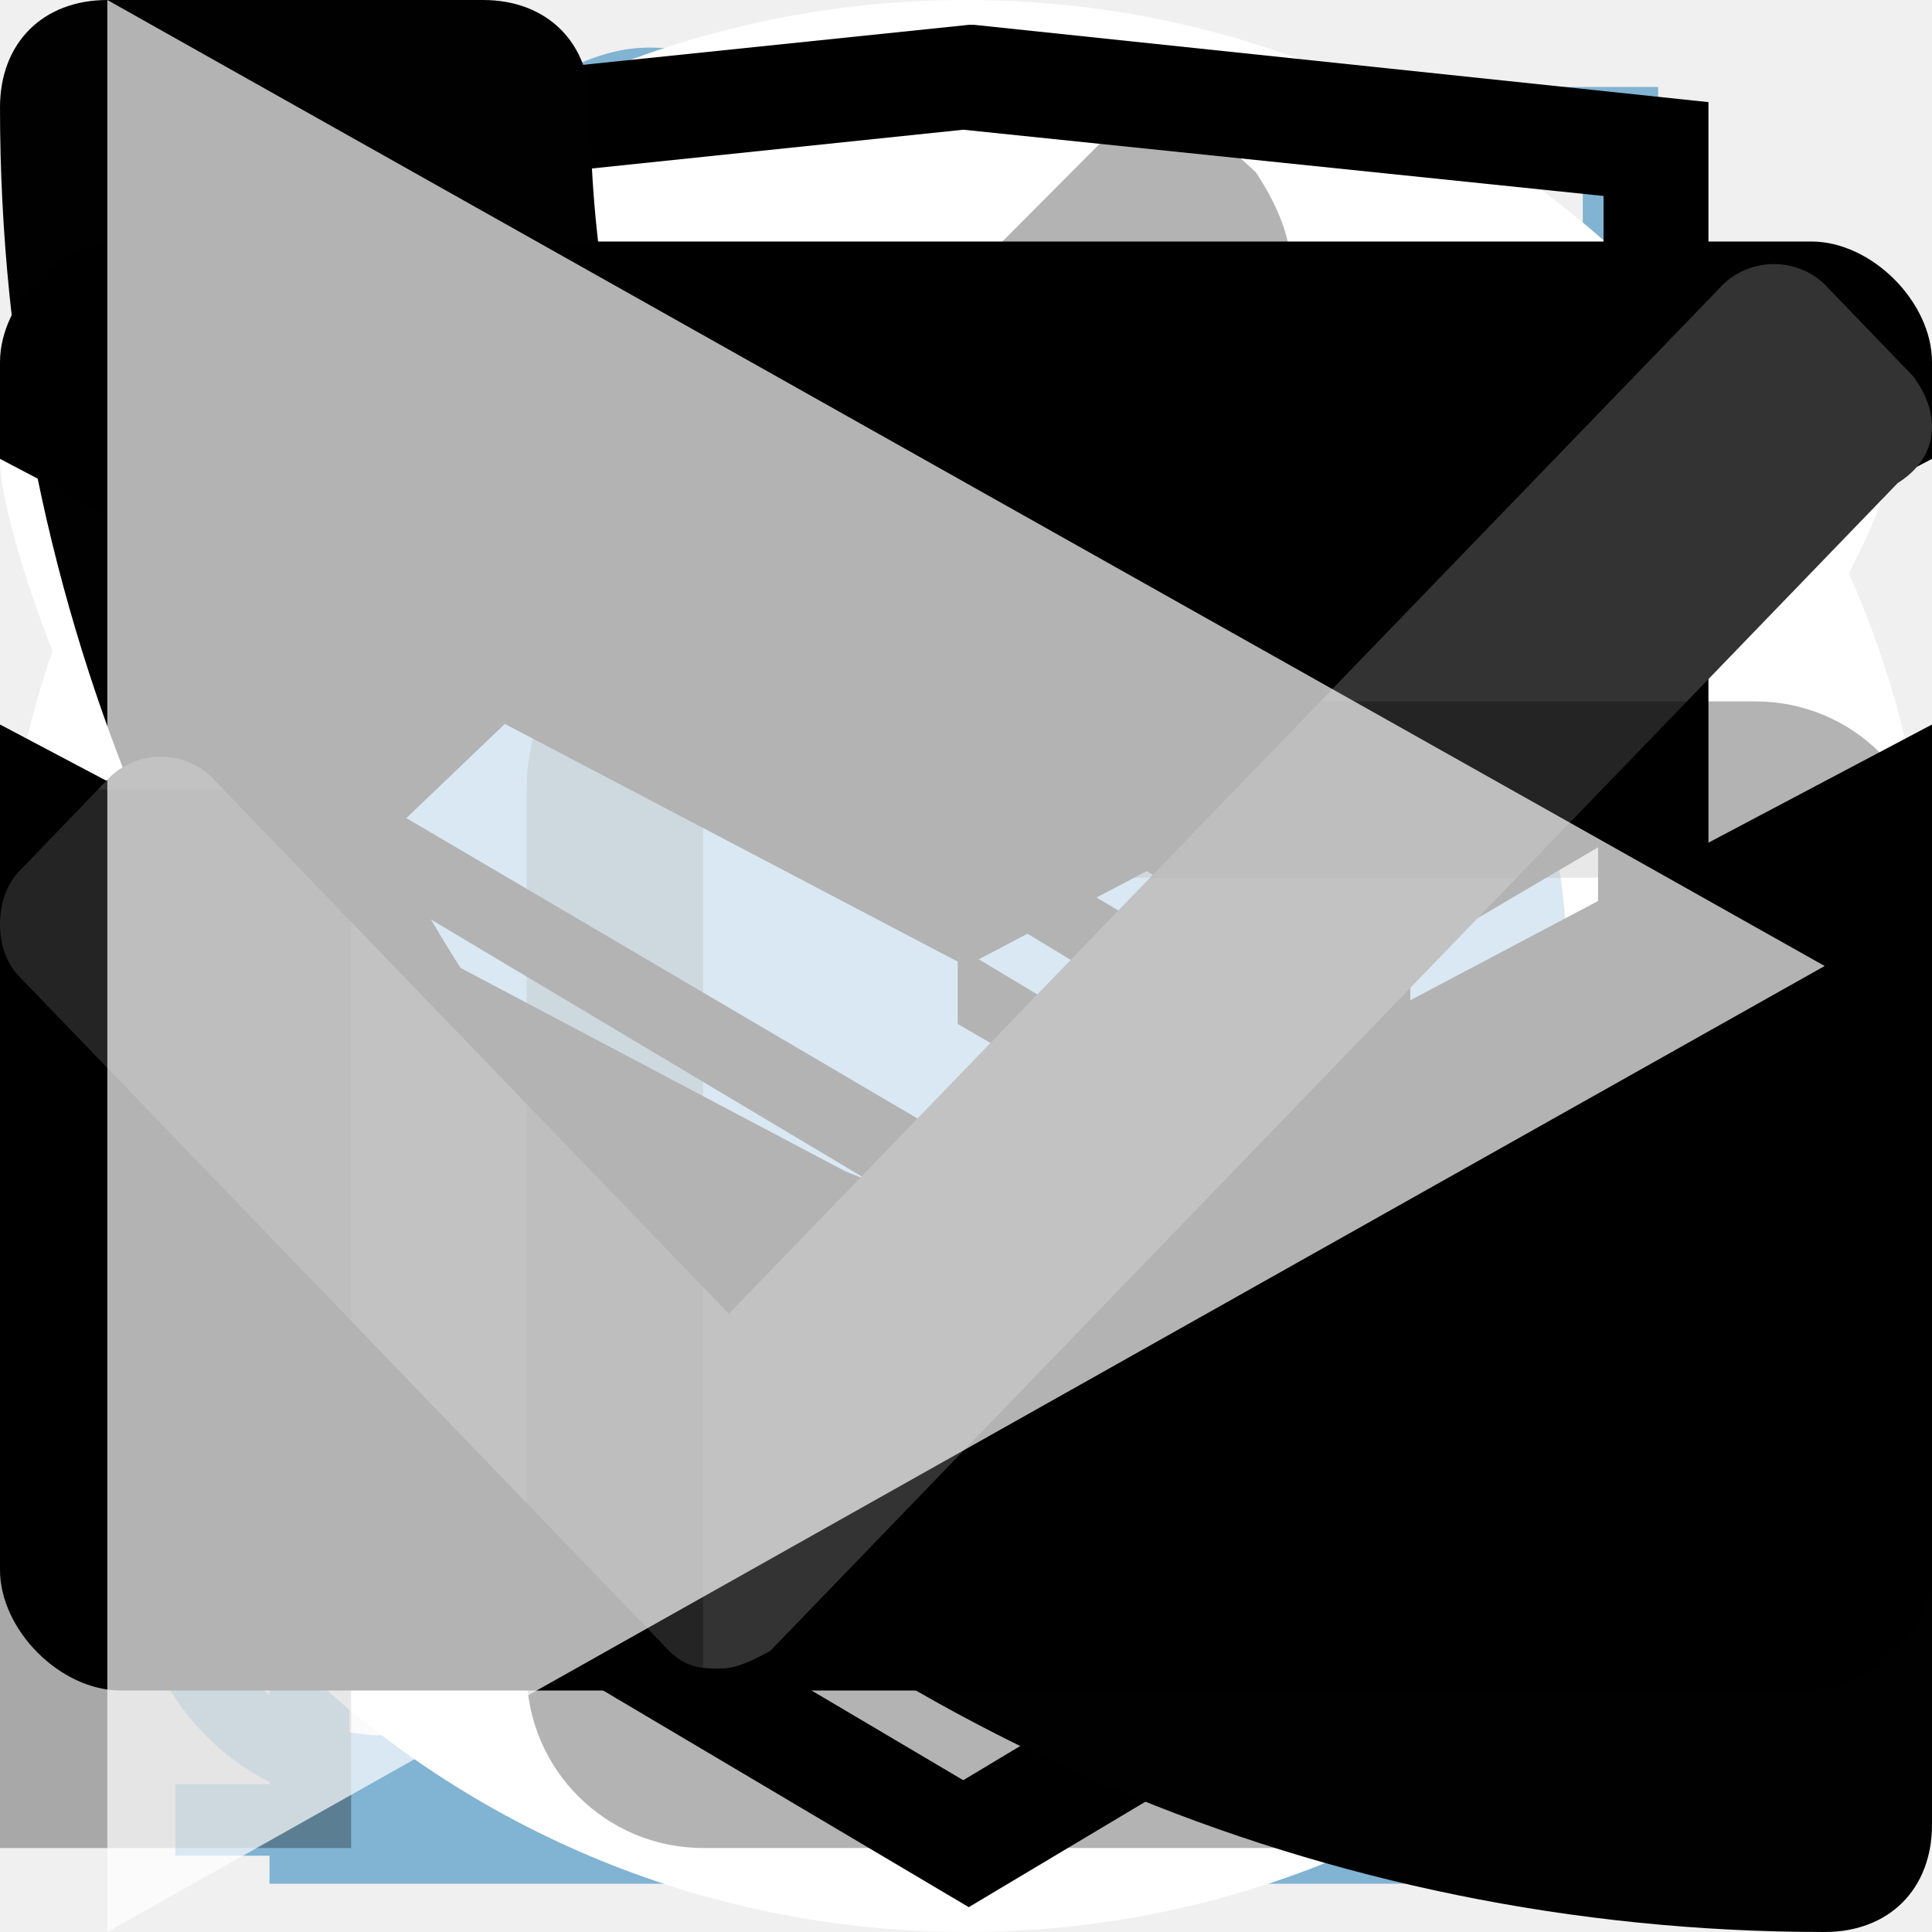
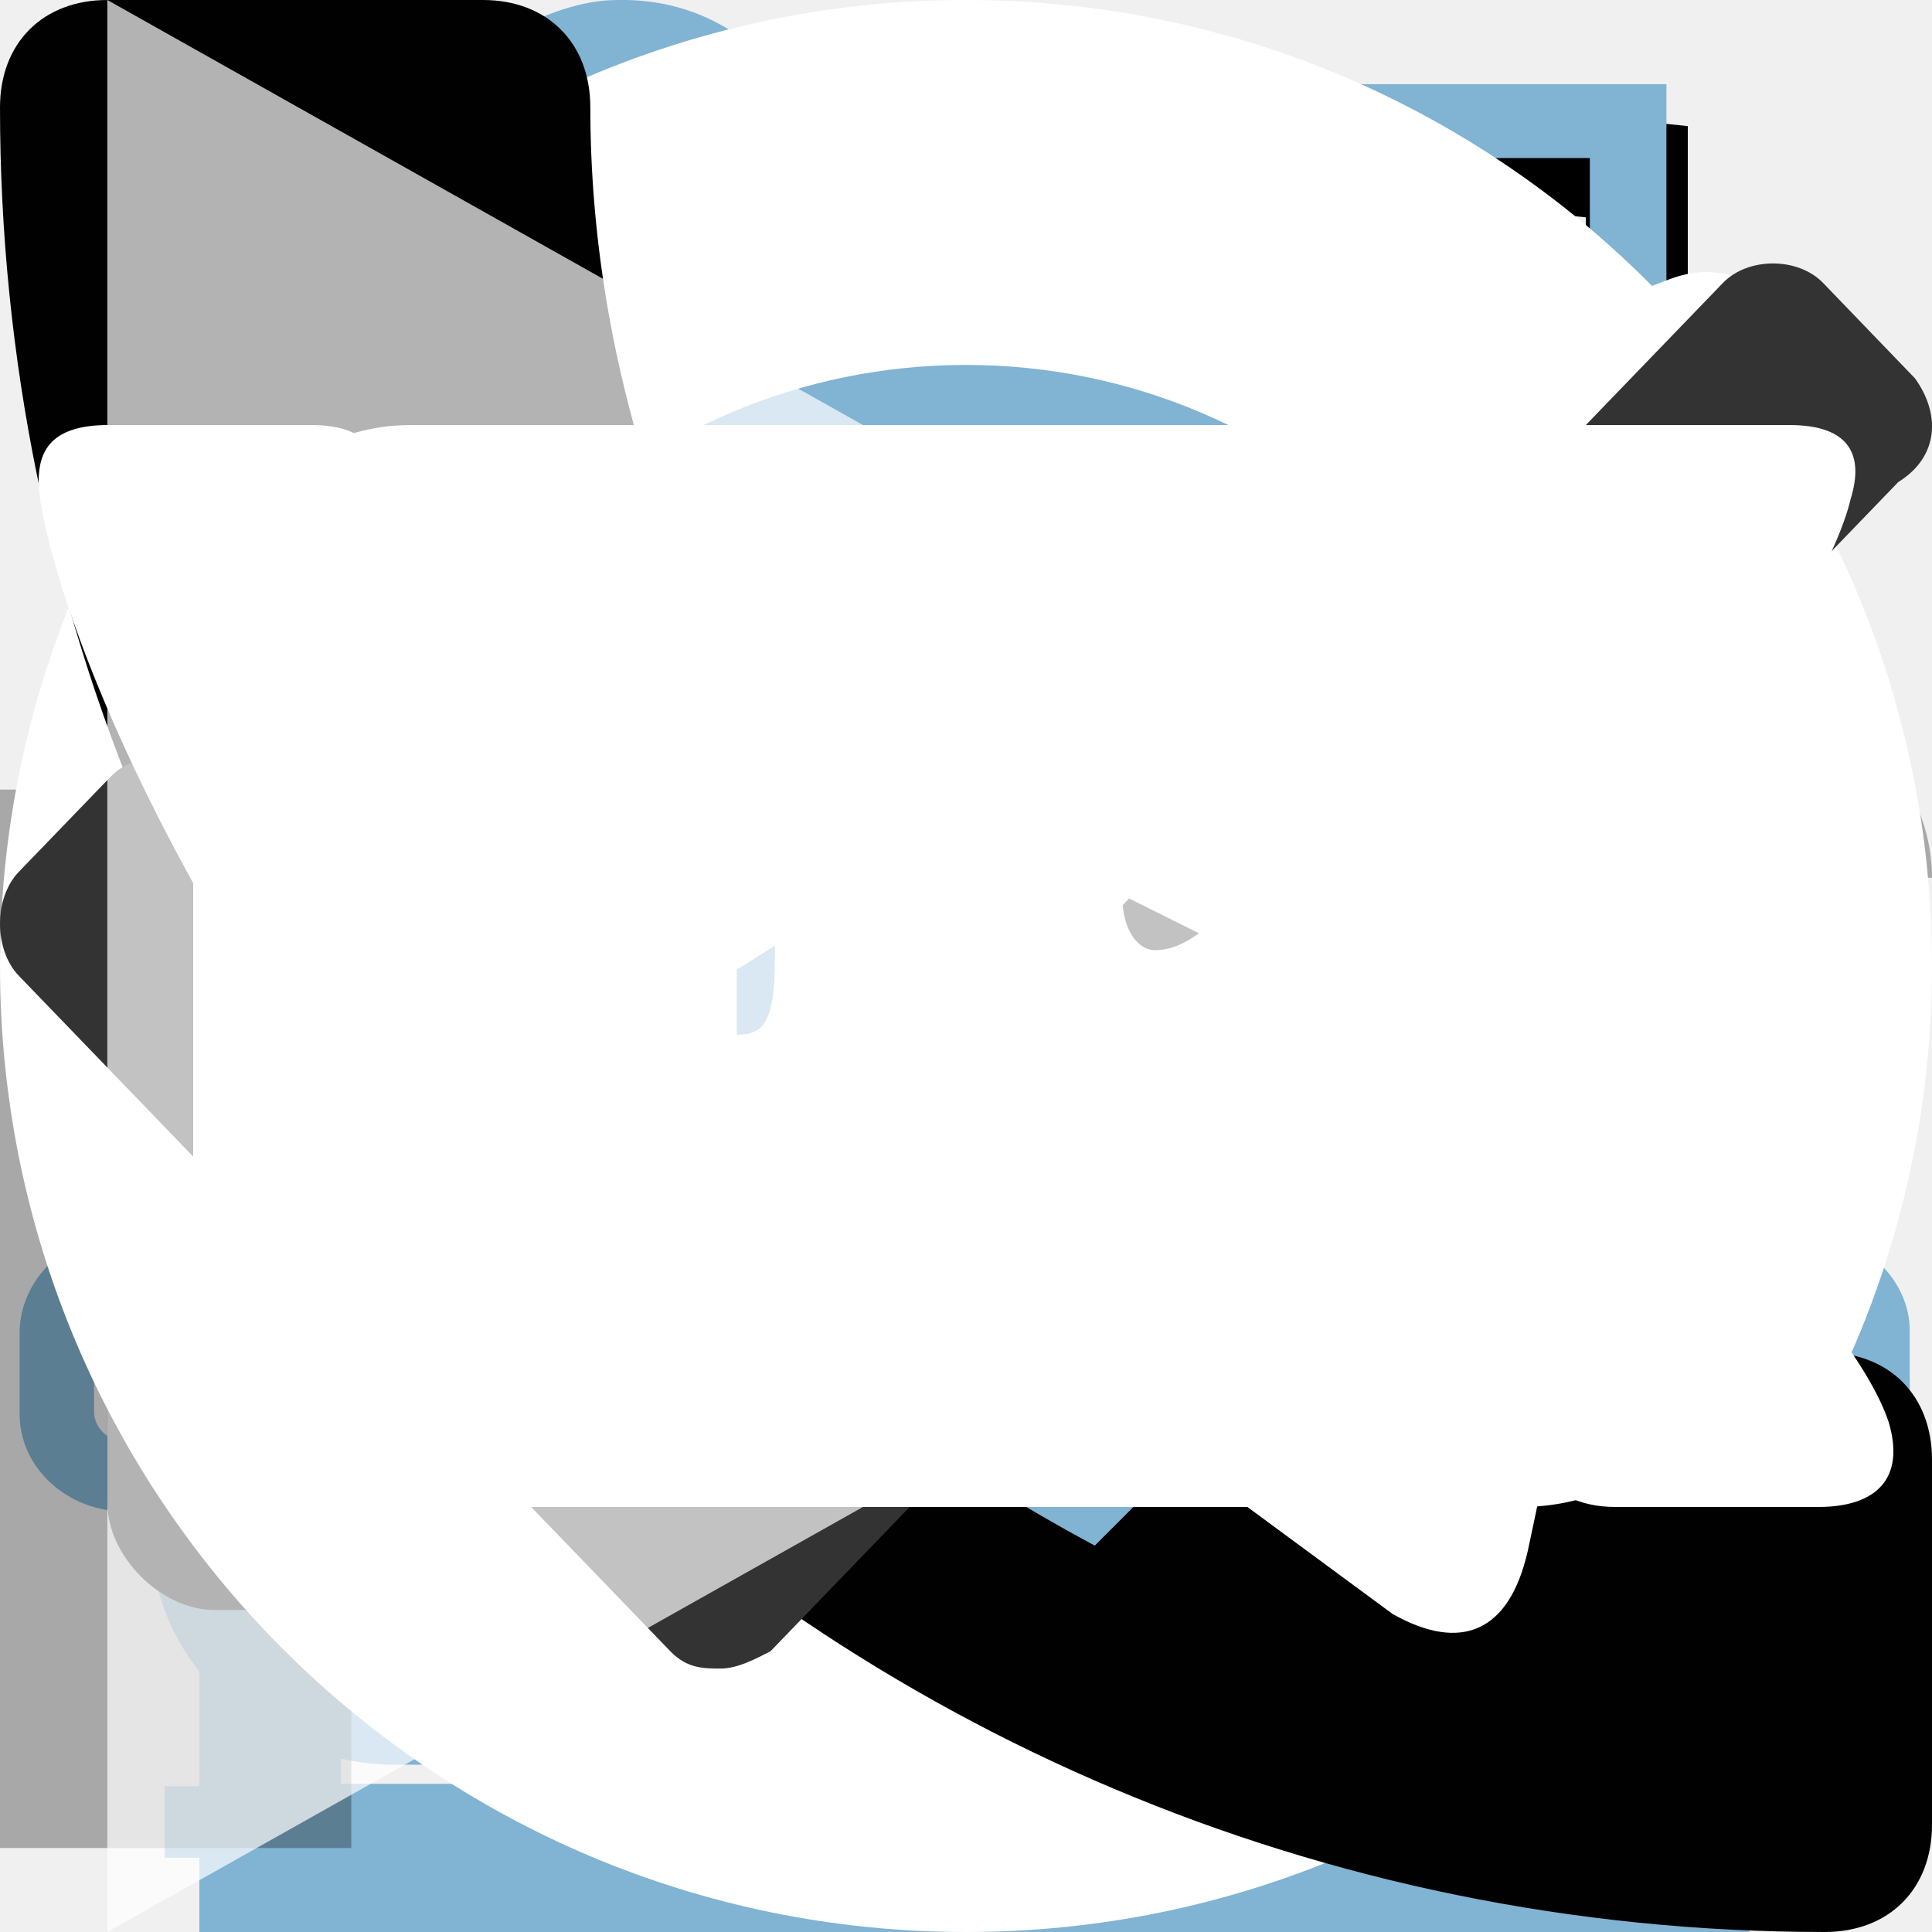
<svg xmlns="http://www.w3.org/2000/svg">
  <style>:root svg:not(:target){display:none}</style>
-   <svg id="icon-vk" viewBox="0 0 24 24">
-     <g clip-path="url(#a)">
-       <path fill="#fff" fill-rule="evenodd" d="M23.45 5.95c.17-.55 0-.95-.8-.95h-2.62c-.67 0-.98.35-1.14.73 0 0-1.34 3.2-3.23 5.27-.61.6-.89.8-1.22.8-.17 0-.42-.2-.42-.74V5.95c0-.66-.18-.95-.74-.95H9.15c-.42 0-.67.3-.67.6 0 .61.95.76 1.05 2.5v3.8c0 .84-.16.99-.5.99-.88 0-3.05-3.21-4.33-6.89-.25-.71-.5-1-1.17-1H.9c-.75 0-.9.35-.9.73 0 .68.89 4.07 4.14 8.55C6.32 17.34 9.38 19 12.15 19c1.67 0 1.88-.37 1.88-1v-2.32c0-.73.16-.88.69-.88.38 0 1.05.2 2.61 1.67C19.11 18.22 19.4 19 20.41 19h2.62c.75 0 1.13-.37.91-1.1-.24-.72-1.09-1.77-2.21-3.02-.62-.7-1.54-1.47-1.81-1.86-.4-.49-.28-.7 0-1.14 0 0 3.2-4.43 3.53-5.93Z" clip-rule="evenodd" />
+   <svg fill="none" id="icon-burger" viewBox="0 0 82 68">
+     <path d="M76.529 45.332H5.36c-2.526 0-4.527 1.971-4.527 4.238v3.45c0 2.266 2 4.138 4.527 4.138h1.053v.986c0 5.42 4.738 9.756 10.423 9.756h48.217c5.79 0 10.423-4.435 10.423-9.756v-.986h1.053c2.421 0 4.526-1.872 4.526-4.237v-3.45c0-2.168-2-4.139-4.526-4.139Zm-4.106 12.812c0 3.745-3.264 6.8-7.264 6.8H16.73c-4 0-7.264-3.055-7.264-6.8v-.986h62.957v.986Zm5.474-5.223c0 .69-.632 1.28-1.368 1.28H5.36c-.737 0-1.368-.59-1.368-1.28v-3.45c0-.59.631-1.182 1.368-1.182h71.274c.737 0 1.368.591 1.368 1.281v3.35h-.105ZM17.889 37.35l5.684 3.941 5.79-3.941 5.791 3.941 5.79-3.941 5.685 3.941 5.79-3.941 5.791 3.941L64 37.35l5.79 3.941 6.633-4.631-1.79-2.365-4.842 3.252L64 33.605l-5.79 3.942-5.791-3.942-5.79 3.942-5.686-3.942-5.79 3.942-5.79-3.942-5.79 3.942-5.686-3.942-5.79 3.942-4.843-3.252L5.36 36.66l6.738 4.632 5.79-3.942ZM75.476 30.649c0-.592.105-2.563 0-2.957C74.739 12.32 59.579 0 40.944 0 22.31 0 7.044 12.319 6.308 27.692v2.957h69.168ZM40.944 2.956c16.845 0 30.742 11.038 31.373 24.736H9.467C10.202 13.994 24.1 2.956 40.943 2.956Z" fill="#81B3D2" />
+     <path d="M40.944 16.753c1.163 0 2.106-.882 2.106-1.97 0-1.09-.943-1.972-2.106-1.972-1.162 0-2.105.883-2.105 1.971 0 1.089.943 1.971 2.105 1.971ZM32.522 11.924c1.163 0 2.106-.882 2.106-1.971s-.943-1.97-2.106-1.97c-1.163 0-2.105.881-2.105 1.97s.942 1.971 2.105 1.971ZM49.367 11.924c1.163 0 2.105-.882 2.105-1.971s-.942-1.97-2.105-1.97-2.106.881-2.106 1.97.943 1.971 2.106 1.971Z" fill="#81B3D2" />
+   </svg>
+   <svg fill="none" id="icon-copyright" viewBox="0 0 29 36">
+     <g clip-path="url(#icon-copyright_0)">
+       <path d="M14.65.95h-.1l-13.5 1.4v24.7l13.5 8 13.4-8V2.35L14.65.95Zm11.4 12.1-11.5-6.8v-.1h-.1l-.1-.1v.1l-11.4 6.9v-9l11.5-1.2 11.6 1.2v9Zm-11.6-5.3 11.5 6.7-4.5 2.6-7.1-4.2v1.4l5.9 3.5-.9.5-5-3v1.4l3.8 2.3-.8.5-3-1.8v1.4l1.9 1.1-1.8 1.1-11.4-6.7 11.4-6.8Zm-11.5 8.3 11.4 6.8v1l-7.9-4.7v1.4l8 4.8v1.1l-8-4.7v1.4l8 4.8 8.1-4.9v-5.2l3.4-2v10l-11.5 6.9-11.5-6.8v-9.9Z" fill="#000" />
    </g>
    <defs>
-       <clipPath id="a">
-         <path fill="#fff" d="M0 0h24v24H0z" />
+       <clipPath id="icon-copyright_0">
+         <path fill="#fff" transform="translate(.5 .5)" d="M0 0h28v35H0z" />
      </clipPath>
    </defs>
  </svg>
-   <svg id="icon-telegram" viewBox="0 0 24 24">
-     <path fill="#fff" d="m22.44 4.62-3.17 14.95c-.24 1.05-.86 1.31-1.75.82l-4.83-3.56-2.33 2.24c-.25.26-.47.47-.97.47l.35-4.91 8.95-8.09c.39-.35-.09-.54-.6-.2L7.01 13.32l-4.76-1.49c-1.04-.32-1.05-1.03.22-1.53L21.1 3.11c.87-.32 1.62.2 1.34 1.51Z" />
+   <svg fill="none" id="icon-gift" viewBox="0 0 67 75">
+     <path d="M64.016 22.117H38.258C52.615 15.319 53.776 11.02 53.248 8.62c-1.16-3.899-5.911-6.898-10.345-5.298-5.806 2.099-7.39 10.296-8.973 16.194-2.006-5.998-3.906-13.595-8.445-17.494-1.267-1.1-3.167-2.2-6.017-2-4.223.4-10.24 5.299-7.706 10.797 2.322 5.299 10.028 8.697 15.2 11.397H3.423c-1.689 0-2.956 1.3-2.956 2.799v11.196c0 1.6 1.373 2.8 2.956 2.8h.317V75H63.91V39.011h.106c1.689 0 2.956-1.3 2.956-2.799V25.016c0-1.6-1.373-2.9-2.956-2.9ZM44.592 5.822c2.217-.3 5.173 1.3 5.49 3.199.422 2.699-3.484 5.198-5.279 6.298-2.639 1.7-5.172 2.599-7.6 3.999.844-3.7 2.639-12.896 7.39-13.496Zm-23.857 9.797c-2.323-1.5-6.756-4.399-6.65-7.698.105-3.599 6.016-6.498 9.183-3.799 4.012 3.3 5.912 10.997 7.39 16.395-3.378-1.6-6.545-2.799-9.923-4.898ZM26.963 72H6.8V39.01h20.163v32.99Zm0-35.989H3.633V25.116h23.33v10.896Zm10.556 35.989h-7.495V25.116h7.495V72Zm23.224 0H40.686V39.01H60.85v32.99h-.105Zm3.062-35.989H40.686V25.116h23.119v10.896Z" fill="#81B3D2" />
  </svg>
-   <svg id="icon-youtube" viewBox="0 0 24 24">
-     <path fill="#fff" d="M19.18 5H4.81C3.31 5 2 6.3 2 7.8v8.3C2 17.7 3.3 19 4.81 19h14.37A2.8 2.8 0 0 0 22 16.2V7.8c.1-1.5-1.2-2.8-2.8-2.8ZM9.03 15.4V8.6l6.84 3.4-6.84 3.4Z" />
+   <svg fill="none" id="icon-house" viewBox="0 0 78 72">
+     <path d="M30.878 64.939h16.499V41.17H30.878v23.768Zm13.508-2.884H33.87v-18h10.414v18h.103Z" fill="#81B3D2" />
+     <path d="m75.321 39.182 2.166-2.088-10.209-9.845V.398h-14.23v13.127L38.921 0 .46 37.193l2.166 2.089 8.043-7.757v37.591H6.646V72h65.891v-2.884h-5.259v-37.69l8.043 7.756ZM56.04 3.382h8.146v20.983l-8.147-7.857V3.381Zm8.249 65.635H13.76V28.54l25.16-24.364L64.185 28.54v40.476h.103Z" fill="#81B3D2" />
+     <path d="M31.188 27.05c0 4.275 3.609 7.756 7.94 7.756 4.434 0 8.043-3.48 8.043-7.757 0-4.276-3.61-7.657-8.043-7.657-4.434 0-7.94 3.38-7.94 7.657Zm7.94-4.973c2.784 0 5.155 2.188 5.155 4.972 0 2.685-2.268 4.972-5.155 4.972-2.784 0-5.156-2.187-5.156-4.972 0-2.685 2.372-4.972 5.156-4.972ZM20.98 41.17h-3.094v3.88h3.093v-3.88ZM27.063 41.17H23.97v3.88h3.093v-3.88ZM20.98 47.139h-3.094v3.878h3.093V47.14ZM27.063 47.139H23.97v3.878h3.093V47.14ZM53.873 41.17H50.78v3.88h3.093v-3.88ZM60.06 41.17h-3.093v3.88h3.093v-3.88ZM53.873 47.139H50.78v3.878h3.093V47.14ZM60.06 47.139h-3.093v3.878h3.093V47.14Z" fill="#81B3D2" />
  </svg>
-   <svg id="icon-house" viewBox="0 0 40 40">
-     <path fill="#81B3D2" d="M15.9 34.8h8.35V22.65H15.9V34.8Zm6.84-1.47h-5.32v-9.2h5.27v9.2h.05Z" />
-     <path fill="#81B3D2" d="m38.4 21.63 1.1-1.07-5.17-5.04V1.8h-7.2v6.7l-7.16-6.92L.5 20.61l1.1 1.07 4.07-3.97v19.23H3.63v1.48H37v-1.48h-2.66V17.66l4.07 3.97ZM28.64 3.3h4.13v10.74l-4.13-4.02V3.3Zm4.18 33.58H7.23v-20.7L19.97 3.71l12.8 12.46v20.7h.05Z" />
-     <path fill="#81B3D2" d="M16.06 15.42a4.01 4.01 0 0 0 4.02 3.97 4.03 4.03 0 0 0 4.07-3.97 3.98 3.98 0 0 0-4.07-3.92 3.94 3.94 0 0 0-4.02 3.92Zm4.02-2.54a2.59 2.59 0 0 1 2.6 2.54 2.58 2.58 0 0 1-2.6 2.55 2.59 2.59 0 0 1-2.61-2.55c0-1.37 1.2-2.54 2.6-2.54Zm-9.19 9.77H9.32v1.98h1.57v-1.98Zm3.08 0H12.4v1.98h1.57v-1.98Zm-3.08 3.05H9.32v1.98h1.57V25.7Zm3.08 0H12.4v1.98h1.57V25.7Zm13.57-3.05h-1.56v1.98h1.56v-1.98Zm3.14 0H29.1v1.98h1.57v-1.98Zm-3.14 3.05h-1.56v1.98h1.56V25.7Zm3.14 0H29.1v1.98h1.57V25.7Z" />
+   <svg fill="none" id="icon-like" viewBox="0 0 23 21">
+     <path opacity=".3" d="m12.964 3.78-.628 3.045-.627 2.625h9.096v2.205L17.773 18.9h-9.41V8.4l4.6-4.62ZM2.09 10.5v8.4-8.4ZM13.8 0 6.9 6.93c-.418.315-.627.84-.627 1.47v10.5c0 1.155.94 2.1 2.09 2.1h9.41c.836 0 1.568-.525 1.881-1.26l3.137-7.455c.104-.21.104-.525.104-.735v-2.1H23c0-1.155-.94-2.1-2.09-2.1h-6.587l1.045-4.83v-.315c0-.42-.209-.84-.418-1.155L13.8 0ZM4.182 8.4H0V21h4.182V8.4Z" fill="#000" />
  </svg>
-   <svg id="icon-burger" viewBox="0 0 40 40">
-     <path fill="#81B3D2" d="M37.74 25.85H2.26A2.23 2.23 0 0 0 0 28.03v1.77c0 1.17 1 2.13 2.26 2.13h.52v.5a5.12 5.12 0 0 0 5.2 5.02h24.04c2.89 0 5.2-2.28 5.2-5.01v-.51h.52c1.21 0 2.26-.96 2.26-2.18v-1.77c0-1.12-1-2.13-2.26-2.13Zm-2.04 6.59c0 1.92-1.63 3.49-3.63 3.49H7.93c-2 0-3.63-1.57-3.63-3.5v-.5h31.4v.5Zm2.73-2.69c0 .36-.32.66-.69.66H2.26a.68.68 0 0 1-.69-.66v-1.77c0-.3.32-.61.69-.61H37.8c.36 0 .68.3.68.66v1.72h-.05Zm-29.93-8 2.84 2.02 2.89-2.02 2.88 2.02L20 21.75l2.83 2.02 2.9-2.02 2.88 2.02 2.89-2.02 2.88 2.02 3.31-2.38-.9-1.21-2.4 1.67-2.9-2.03-2.88 2.03-2.89-2.03-2.89 2.03L20 19.82l-2.89 2.03-2.88-2.03-2.9 2.03-2.83-2.03-2.88 2.03-2.42-1.67-.94 1.21 3.36 2.38 2.88-2.02Zm28.72-3.45c0-.3.05-1.31 0-1.52C36.85 8.88 29.29 2.55 20 2.55c-9.3 0-16.9 6.33-17.27 14.23v1.52h34.49ZM20 4.07c8.4 0 15.33 5.67 15.64 12.71H4.3C4.67 9.74 11.6 4.07 20 4.07Z" />
-     <path fill="#81B3D2" d="M20 11.16c.58 0 1.05-.45 1.05-1.01S20.58 9.14 20 9.14c-.58 0-1.05.45-1.05 1 0 .57.47 1.02 1.05 1.02Zm-4.2-2.48c.58 0 1.05-.45 1.05-1.01s-.47-1.02-1.05-1.02c-.58 0-1.05.46-1.05 1.02s.47 1 1.05 1Zm8.4 0c.58 0 1.05-.45 1.05-1.01s-.47-1.02-1.05-1.02c-.58 0-1.05.46-1.05 1.02s.47 1 1.05 1Z" />
+   <svg fill="none" id="icon-mail" viewBox="0 0 18 18">
+     <path d="M9 11c-.3 0-.5-.1-1-.3L1 7v7c0 .5.5 1 1 1h14c.5 0 1-.5 1-1V7l-7 3.7c-.5.2-.7.3-1 .3Zm7-8H2c-.5 0-1 .5-1 1v.8L9 9l8-4.2V4c0-.5-.5-1-1-1Z" fill="#000" />
  </svg>
-   <svg id="icon-gift" viewBox="0 0 40 40">
-     <path fill="#81B3D2" d="M34.58 12.2h-12.4c6.91-3.44 7.47-5.62 7.22-6.83-.56-1.98-2.85-3.5-4.98-2.69-2.8 1.07-3.56 5.22-4.32 8.2-.96-3.03-1.88-6.88-4.06-8.85A3.7 3.7 0 0 0 13.14 1c-2.03.2-4.92 2.69-3.7 5.47 1.11 2.69 4.82 4.4 7.3 5.78H5.43c-.81 0-1.42.65-1.42 1.41v5.68c0 .8.66 1.42 1.42 1.42h.15V39h28.96V20.77h.05c.81 0 1.42-.66 1.42-1.42v-5.68c0-.8-.66-1.46-1.42-1.46Zm-9.35-8.25c1.07-.15 2.5.66 2.64 1.62.2 1.37-1.67 2.63-2.54 3.2-1.27.85-2.49 1.3-3.65 2.02.4-1.88 1.27-6.54 3.55-6.84ZM13.75 8.91c-1.12-.76-3.25-2.23-3.2-3.9.05-1.82 2.9-3.29 4.42-1.92 1.93 1.67 2.85 5.57 3.56 8.3-1.63-.8-3.15-1.41-4.78-2.48Zm3 28.57h-9.7V20.77h9.7v16.71Zm0-18.23H5.52v-5.52h11.23v5.52Zm5.08 18.23h-3.6V13.73h3.6v23.75Zm11.17 0h-9.65V20.77h9.7v16.71H33Zm1.48-18.23H23.35v-5.52h11.13v5.52Z" />
+   <svg fill="none" id="icon-map" viewBox="0 0 27 27">
+     <path d="M13.5 27C20.956 27 27 20.956 27 13.5S20.956 0 13.5 0 0 6.044 0 13.5 6.044 27 13.5 27Z" fill="#fff" />
+     <path d="M13.5 21.9a8.4 8.4 0 1 0 0-16.8 8.4 8.4 0 0 0 0 16.8Z" fill="#81B3D3" />
  </svg>
-   <svg id="icon-map" viewBox="0 0 27 27">
-     <path fill="#fff" d="M13.5 27a13.5 13.5 0 1 0 0-27 13.5 13.5 0 0 0 0 27Z" />
-     <path fill="#81B3D3" d="M13.5 21.9a8.4 8.4 0 1 0 0-16.8 8.4 8.4 0 0 0 0 16.8Z" />
+   <svg fill="none" id="icon-phone" viewBox="0 0 18 18">
+     <path d="M3.6 7.8c1.4 2.8 3.8 5.1 6.6 6.6l2.2-2.2c.3-.3.7-.4 1-.2 1.1.4 2.3.6 3.6.6.6 0 1 .4 1 1V17c0 .6-.4 1-1 1C7.6 18 0 10.4 0 1c0-.6.4-1 1-1h3.5c.6 0 1 .4 1 1 0 1.2.2 2.4.6 3.6.1.3 0 .7-.2 1L3.6 7.8Z" fill="#010101" />
  </svg>
-   <svg class="copyright__image" id="icon-copyright" viewBox="0 0 27 35">
-     <path fill="currentColor" d="M13.65.45h-.1L.05 1.85v24.7l13.5 8 13.4-8V1.85L13.65.45Zm11.4 12.1-11.5-6.8v-.1h-.1l-.1-.1v.1l-11.4 6.9v-9l11.5-1.2 11.6 1.2v9Zm-11.6-5.3 11.5 6.7-4.5 2.6-7.1-4.2v1.4l5.9 3.5-.9.5-5-3v1.4l3.8 2.3-.8.5-3-1.8v1.4l1.9 1.1-1.8 1.1-11.4-6.7 11.4-6.8Zm-11.5 8.3 11.4 6.8v1l-7.9-4.7v1.4l8 4.8v1.1l-8-4.7v1.4l8 4.8 8.1-4.9v-5.2l3.4-2v10l-11.5 6.9-11.5-6.8v-9.9Z" />
+   <svg fill="none" id="icon-telegram" viewBox="0 0 25 24">
+     <path d="m22.94 4.622-3.17 14.944c-.239 1.055-.862 1.317-1.748.82l-4.828-3.558-2.33 2.242c-.258.258-.473.473-.97.473l.347-4.917 8.948-8.086c.39-.346-.084-.54-.604-.192L7.522 13.314 2.76 11.823c-1.036-.323-1.055-1.036.216-1.533l18.627-7.177c.863-.323 1.617.192 1.336 1.51Z" fill="#fff" />
  </svg>
-   <svg id="icon-phone" viewBox="0 0 18 18">
-     <path fill="#010101" d="M3.6 7.8c1.4 2.8 3.8 5.1 6.6 6.6l2.2-2.2c.3-.3.7-.4 1-.2 1.1.4 2.3.6 3.6.6.6 0 1 .4 1 1V17c0 .6-.4 1-1 1C7.6 18 0 10.4 0 1c0-.6.4-1 1-1h3.5c.6 0 1 .4 1 1 0 1.2.2 2.4.6 3.6.1.3 0 .7-.2 1L3.6 7.8Z" />
+   <svg fill="none" id="icon-tick" viewBox="0 0 22 16">
+     <path d="M21.805 1.307 20.76.222c-.285-.296-.856-.296-1.141 0L8.298 11.957 2.403 5.843c-.286-.296-.856-.296-1.142 0L.214 6.928c-.285.295-.285.887 0 1.183l7.419 7.692c.19.197.38.197.57.197.191 0 .381-.099.571-.197L21.615 2.49c.476-.296.476-.789.19-1.183Z" fill="#333" />
  </svg>
-   <svg id="icon-mail" viewBox="0 0 16 12">
-     <path d="M8 8c-.3 0-.5-.1-1-.3L0 4v7c0 .5.5 1 1 1h14c.5 0 1-.5 1-1V4L9 7.7c-.5.2-.7.3-1 .3Zm7-8H1C.5 0 0 .5 0 1v.8L8 6l8-4.2V1c0-.5-.5-1-1-1Z" />
+   <svg fill="none" id="icon-video" viewBox="0 0 48 54">
+     <path d="M48 27 0 54V0l48 27Z" fill="#fff" fill-opacity=".7" />
  </svg>
-   <svg id="icon-tick" viewBox="0 0 22 16">
-     <path fill="#333" d="M21.8 1.3 20.77.23a.84.84 0 0 0-1.14 0L8.3 11.96 2.4 5.84a.84.84 0 0 0-1.14 0L.21 6.93c-.28.3-.28.89 0 1.18l7.42 7.7c.2.19.38.19.57.19.2 0 .38-.1.57-.2L21.61 2.5c.48-.3.48-.79.2-1.18Z" />
+   <svg fill="none" id="icon-vk" viewBox="0 0 25 24">
+     <g clip-path="url(#icon-vk_0)">
+       <path fill-rule="evenodd" clip-rule="evenodd" d="M23.95 5.948c.166-.546 0-.948-.795-.948H20.53c-.668 0-.976.347-1.143.73 0 0-1.335 3.196-3.226 5.272-.612.602-.89.793-1.224.793-.167 0-.418-.191-.418-.738V5.948c0-.656-.184-.948-.74-.948H9.651c-.417 0-.668.304-.668.593 0 .621.946.765 1.043 2.513v3.798c0 .833-.153.984-.487.984-.89 0-3.055-3.211-4.34-6.885C4.95 5.288 4.698 5 4.027 5H1.4c-.75 0-.9.347-.9.73 0 .682.89 4.07 4.145 8.551C6.815 17.341 9.87 19 12.653 19c1.669 0 1.875-.368 1.875-1.003v-2.313c0-.737.158-.884.687-.884.39 0 1.057.192 2.615 1.667C19.61 18.216 19.903 19 20.905 19h2.625c.75 0 1.126-.368.91-1.096-.238-.724-1.088-1.775-2.215-3.022-.612-.71-1.53-1.475-1.809-1.858-.389-.491-.278-.71 0-1.147 0 0 3.2-4.426 3.533-5.929h.001Z" fill="#fff" />
+     </g>
+     <defs>
+       <clipPath id="icon-vk_0">
+         <path fill="#fff" transform="translate(.5)" d="M0 0h24v24H0z" />
+       </clipPath>
+     </defs>
  </svg>
-   <svg id="icon-like" viewBox="0 0 23 21">
-     <path fill="currentColor" d="m12.96 3.78-.62 3.05-.63 2.62h9.09v2.2l-3.03 7.25h-9.4V8.4l4.6-4.62ZM2.1 10.5v8.4-8.4ZM13.8 0 6.9 6.93c-.42.32-.63.84-.63 1.47v10.5c0 1.16.94 2.1 2.1 2.1h9.4c.84 0 1.57-.52 1.88-1.26l3.14-7.45c.1-.21.1-.53.1-.74v-2.1H23a2.1 2.1 0 0 0-2.1-2.1h-6.58l1.05-4.83v-.31c0-.43-.21-.84-.42-1.16L13.8 0ZM4.18 8.4H0V21h4.18V8.4Z" opacity=".3" />
-   </svg>
-   <svg id="icon-video" viewBox="0 0 48 54">
-     <path fill="#fff" fill-opacity=".7" d="M48 27 0 54V0l48 27Z" />
+   <svg fill="none" id="icon-youtube" viewBox="0 0 25 24">
+     <path d="M19.681 5H5.313C3.806 5 2.5 6.3 2.5 7.8v8.3c0 1.6 1.306 2.9 2.813 2.9h14.368c1.608 0 2.814-1.3 2.814-2.8V7.8c.1-1.5-1.206-2.8-2.814-2.8ZM9.533 15.4V8.6l6.833 3.4-6.833 3.4Z" fill="#fff" />
  </svg>
</svg>
